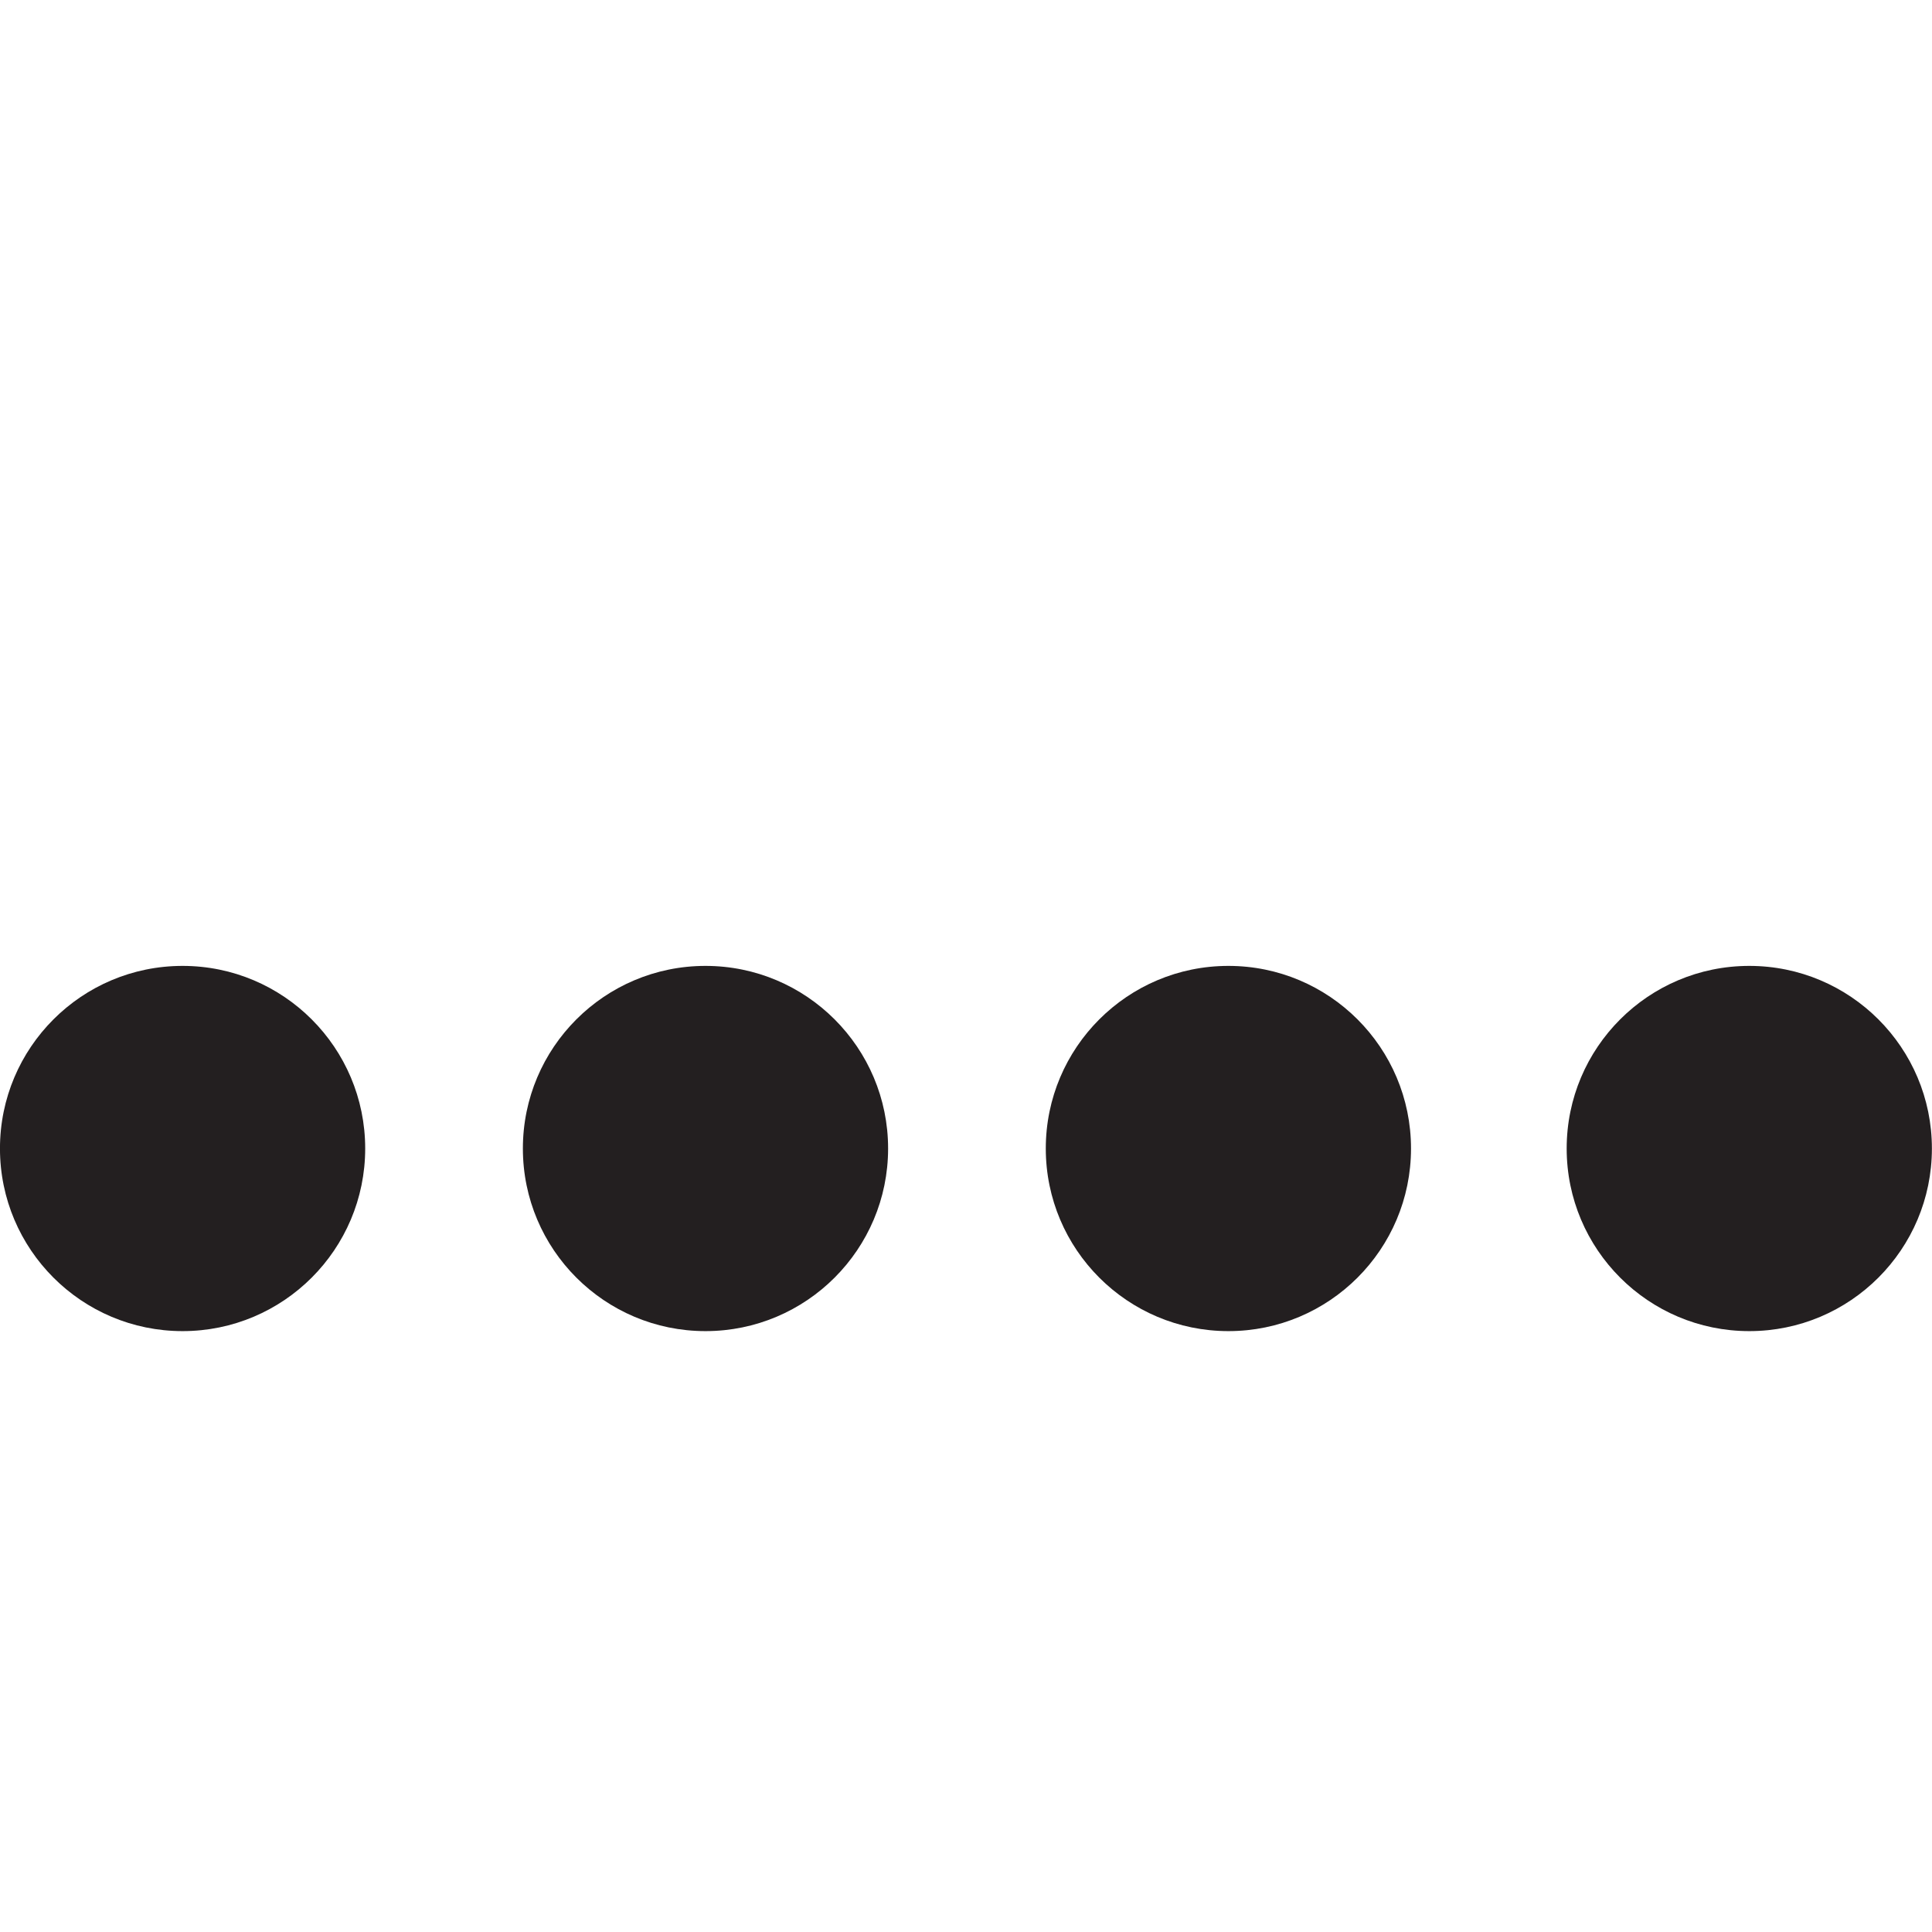
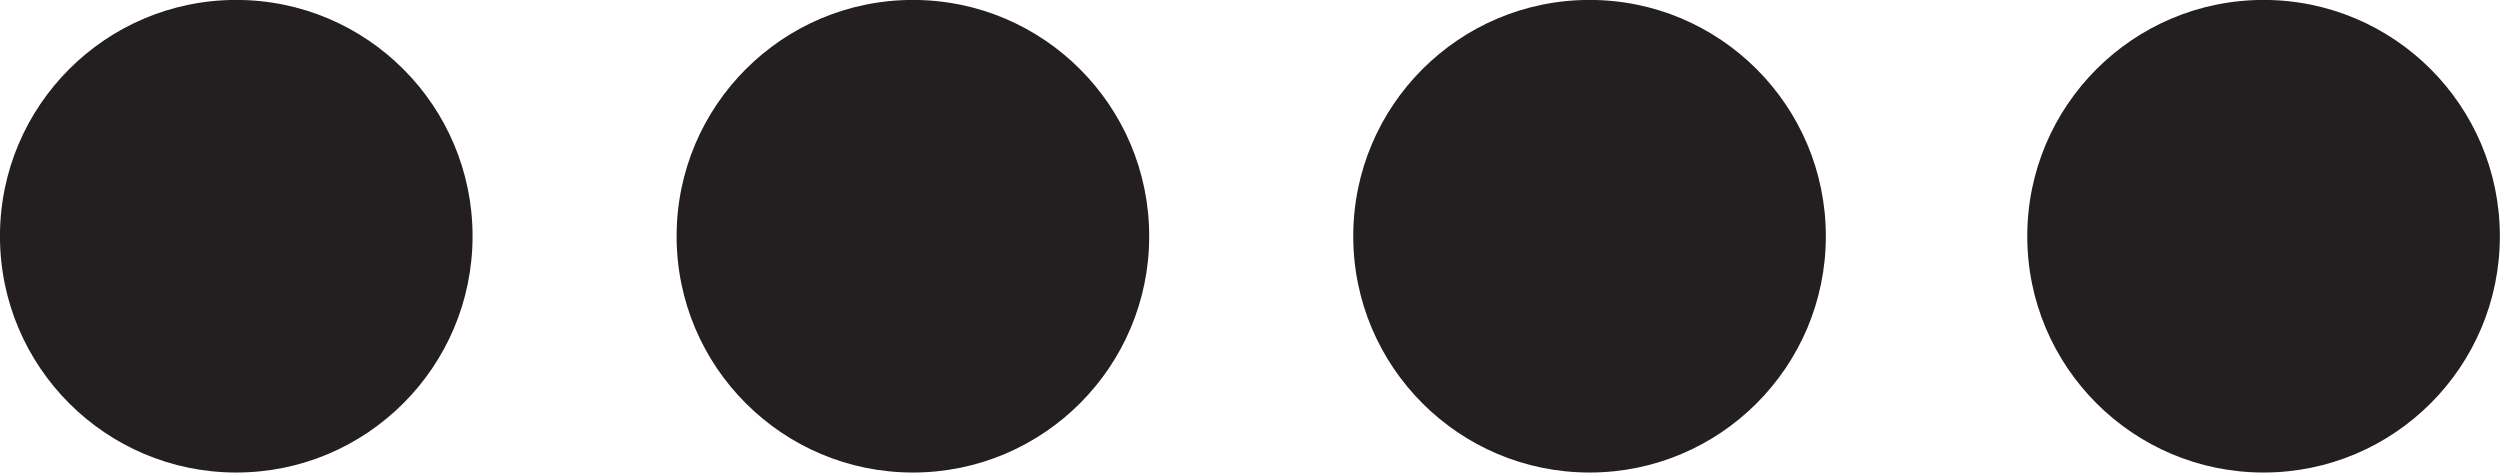
- <svg xmlns="http://www.w3.org/2000/svg" width="100%" height="100%" viewBox="0 0 386 386" version="1.1" xml:space="preserve" style="fill-rule:evenodd;clip-rule:evenodd;stroke-linejoin:round;stroke-miterlimit:2;">
-   <g transform="matrix(1,0,0,1,-1233.16,-2997.18)">
-     <g transform="matrix(0.4279,0,0,0.4279,509.813,626.429)">
-       <g transform="matrix(2.337,0,0,2.337,1000.39,4850.38)">
-         <rect x="295.276" y="295.276" width="385.986" height="385.986" style="fill:none;" />
-       </g>
-     </g>
+ <svg xmlns="http://www.w3.org/2000/svg" width="100%" height="100%" viewBox="0 0 386 73" version="1.1" xml:space="preserve" style="fill-rule:evenodd;clip-rule:evenodd;stroke-linejoin:round;stroke-miterlimit:2;">
+   <g transform="matrix(1,0,0,1,-1233.16,-3190.17)">
    <g transform="matrix(1.31405,0,0,1.31405,-983.602,-1001.89)">
      <circle cx="1714.73" cy="3217.94" r="27.765" style="fill:rgb(35,31,32);" />
      <g transform="matrix(1,0,0,1,79.5051,0)">
        <circle cx="1714.73" cy="3217.94" r="27.765" style="fill:rgb(35,31,32);" />
      </g>
      <g transform="matrix(1,0,0,1,159.01,0)">
        <circle cx="1714.73" cy="3217.94" r="27.765" style="fill:rgb(35,31,32);" />
      </g>
      <g transform="matrix(1,0,0,1,238.207,0)">
        <circle cx="1714.73" cy="3217.94" r="27.765" style="fill:rgb(35,31,32);" />
      </g>
    </g>
  </g>
</svg>
